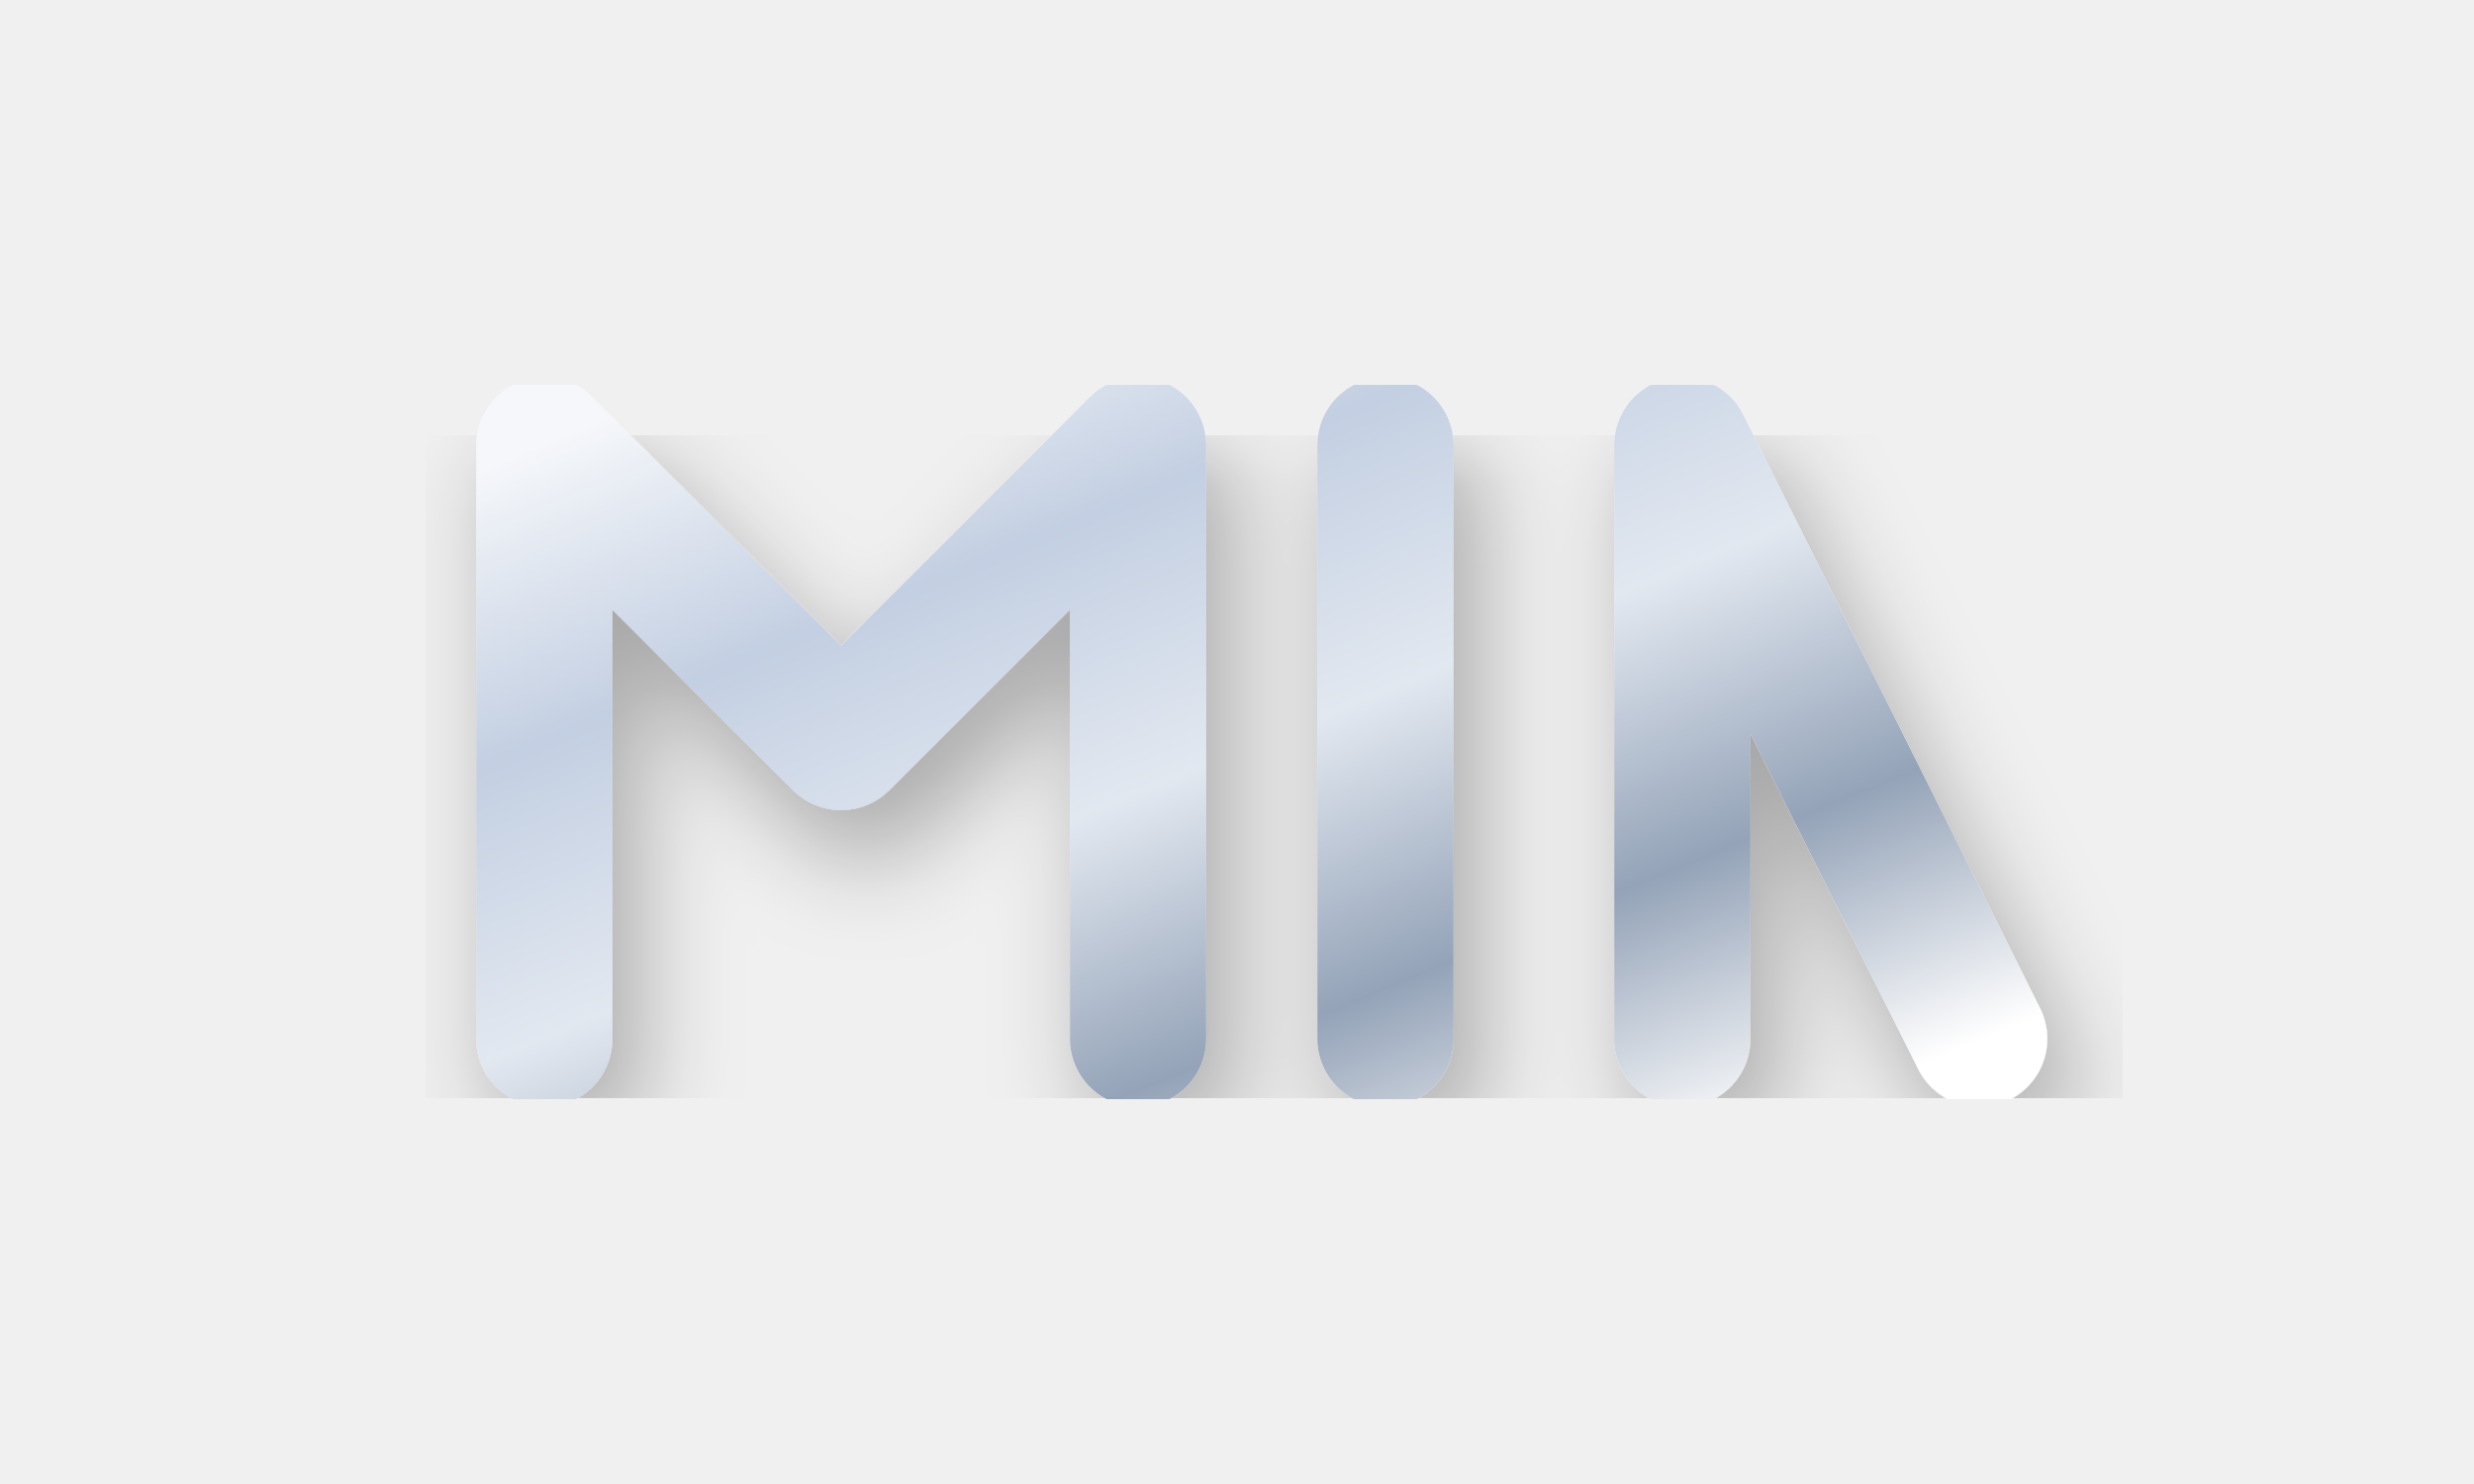
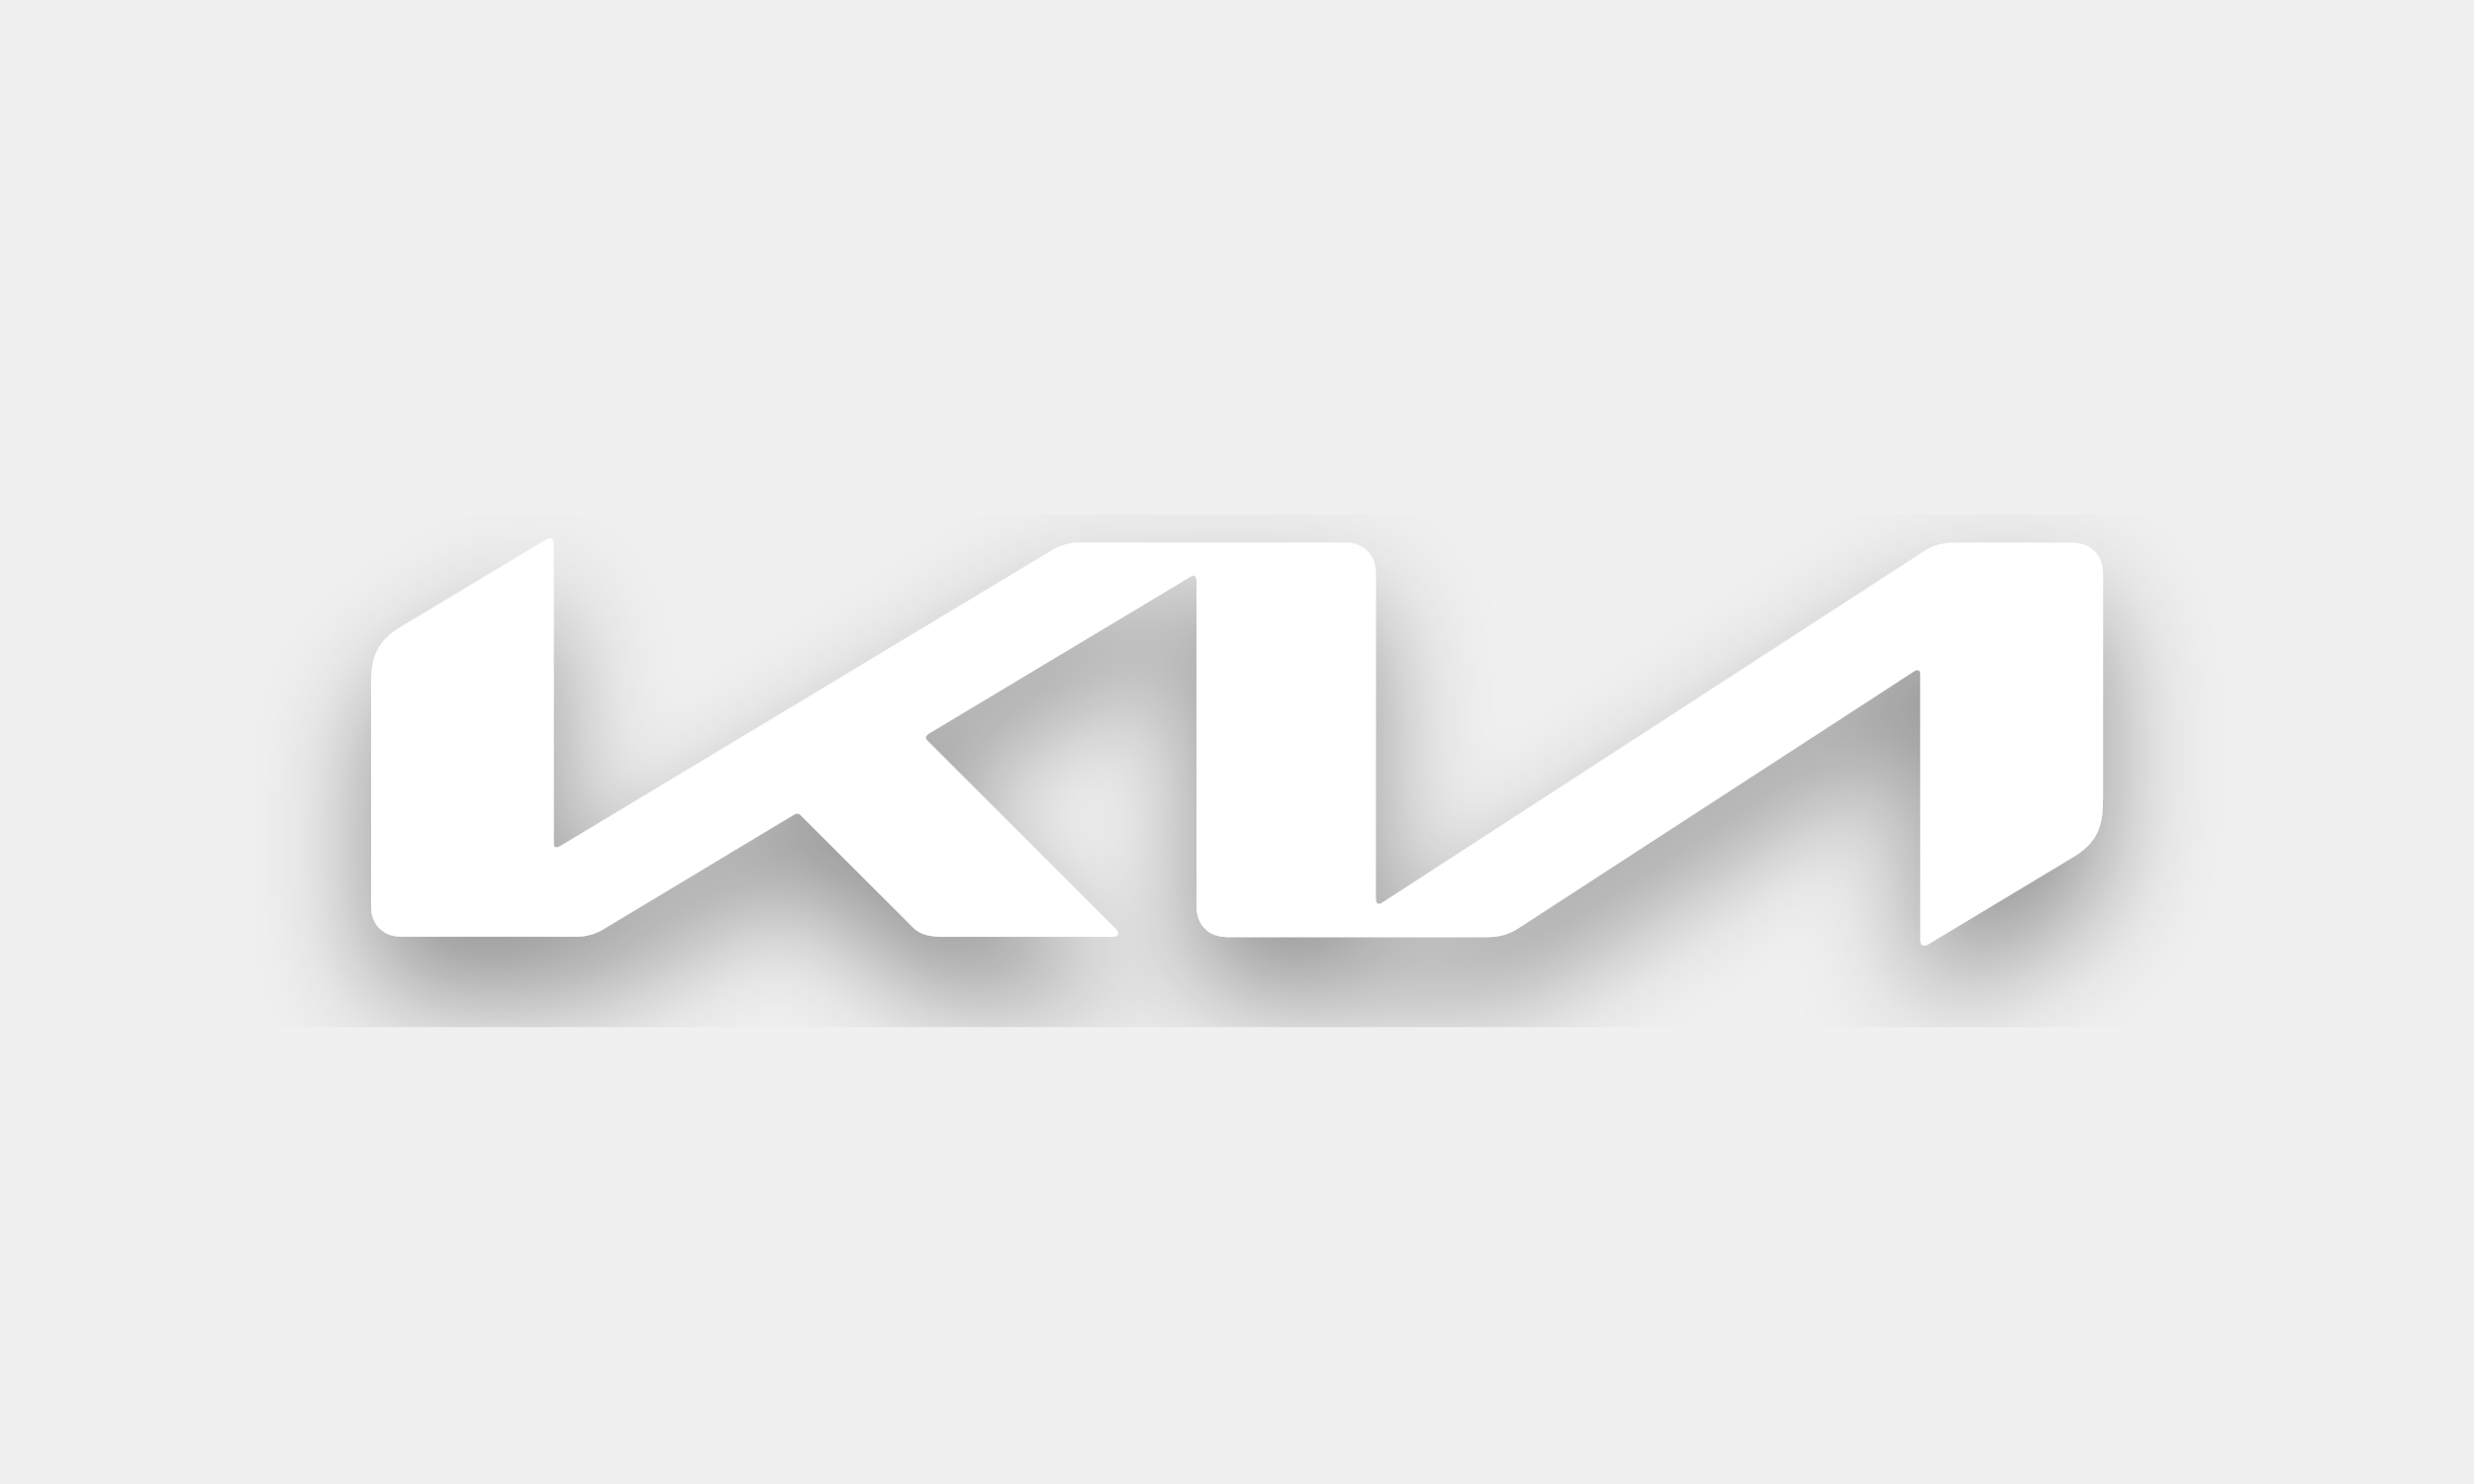
- <svg xmlns="http://www.w3.org/2000/svg" viewBox="0 0 100 60" width="100" height="60">
+ <svg xmlns="http://www.w3.org/2000/svg" viewBox="0 0 100 60" width="100" height="60" fill="none">
  <defs>
-     <linearGradient id="chromeGrad" x1="0%" y1="0%" x2="100%" y2="100%">
-       <stop offset="0%" stop-color="#f5f7fa" />
-       <stop offset="25%" stop-color="#c3cfe2" />
-       <stop offset="50%" stop-color="#e2e8f0" />
-       <stop offset="75%" stop-color="#94a3b8" />
-       <stop offset="100%" stop-color="#ffffff" />
-     </linearGradient>
-     <linearGradient id="goldGrad" x1="0%" y1="0%" x2="100%" y2="100%">
-       <stop offset="0%" stop-color="#ffe259" />
-       <stop offset="100%" stop-color="#ffa751" />
-     </linearGradient>
-     <linearGradient id="darkBg" x1="0%" y1="0%" x2="100%" y2="100%">
-       <stop offset="0%" stop-color="#1e293b" />
-       <stop offset="100%" stop-color="#0f172a" />
-     </linearGradient>
-     <filter id="shadow" x="-10%" y="-10%" width="120%" height="120%">
-       <feDropShadow dx="1" dy="2" stdDeviation="2" flood-color="#000" flood-opacity="0.3" />
-     </filter>
-     <filter id="glow" x="-20%" y="-20%" width="140%" height="140%">
-       <feGaussianBlur stdDeviation="3" result="blur" />
-       <feComposite in="SourceGraphic" in2="blur" operator="over" />
+     <filter id="whiteGlow" x="-20%" y="-20%" width="140%" height="140%">
+       <feDropShadow dx="0" dy="0.8" stdDeviation="0.8" flood-color="#000000" flood-opacity="0.4" />
    </filter>
  </defs>
-   <path d="M22,42 L22,18 L34,30 L46,18 L46,42 M56,42 L56,18 M68,42 L68,18 L80,42" fill="none" stroke="url(#chromeGrad)" stroke-width="5.5" stroke-linecap="round" stroke-linejoin="round" filter="url(#shadow)" />
+   <g filter="url(#whiteGlow)" transform="translate(15.000, -5.000) scale(2.9167)">
+     <path fill="#ffffff" d="M13.923 14.175c0 .046.015.072.041.072a.123.123 0 0 0 .058-.024l7.48-4.854a.72.72 0 0 1 .432-.13h1.644c.252 0 .422.168.422.42v3.139c0 .38-.084.6-.42.801l-1.994 1.2a.137.137 0 0 1-.067.024c-.024 0-.048-.019-.048-.088v-3.663c0-.043-.012-.071-.041-.071a.113.113 0 0 0-.058.024l-5.466 3.551a.733.733 0 0 1-.42.127h-3.624c-.254 0-.422-.168-.422-.422V9.757c0-.033-.015-.064-.044-.064a.118.118 0 0 0-.057.024L7.732 11.88c-.036.024-.046.041-.046.058 0 .014.008.029.032.055l2.577 2.575c.034.034.058.06.058.089 0 .024-.039.043-.084.043H7.94c-.183 0-.324-.026-.423-.125l-1.562-1.56a.067.067 0 0 0-.048-.024.103.103 0 0 0-.048.015l-2.61 1.57a.72.72 0 0 1-.423.122H.425C.168 14.7 0 14.53 0 14.279v-3.08c0-.38.084-.6.422-.8L2.43 9.192a.103.103 0 0 1 .052-.016c.032 0 .048.03.048.1V13.4c0 .043.01.063.041.063a.144.144 0 0 0 .06-.024L9.407 9.36a.733.733 0 0 1 .446-.124h3.648c.252 0 .422.168.422.42l-.002 4.518z" />
+   </g>
</svg>
